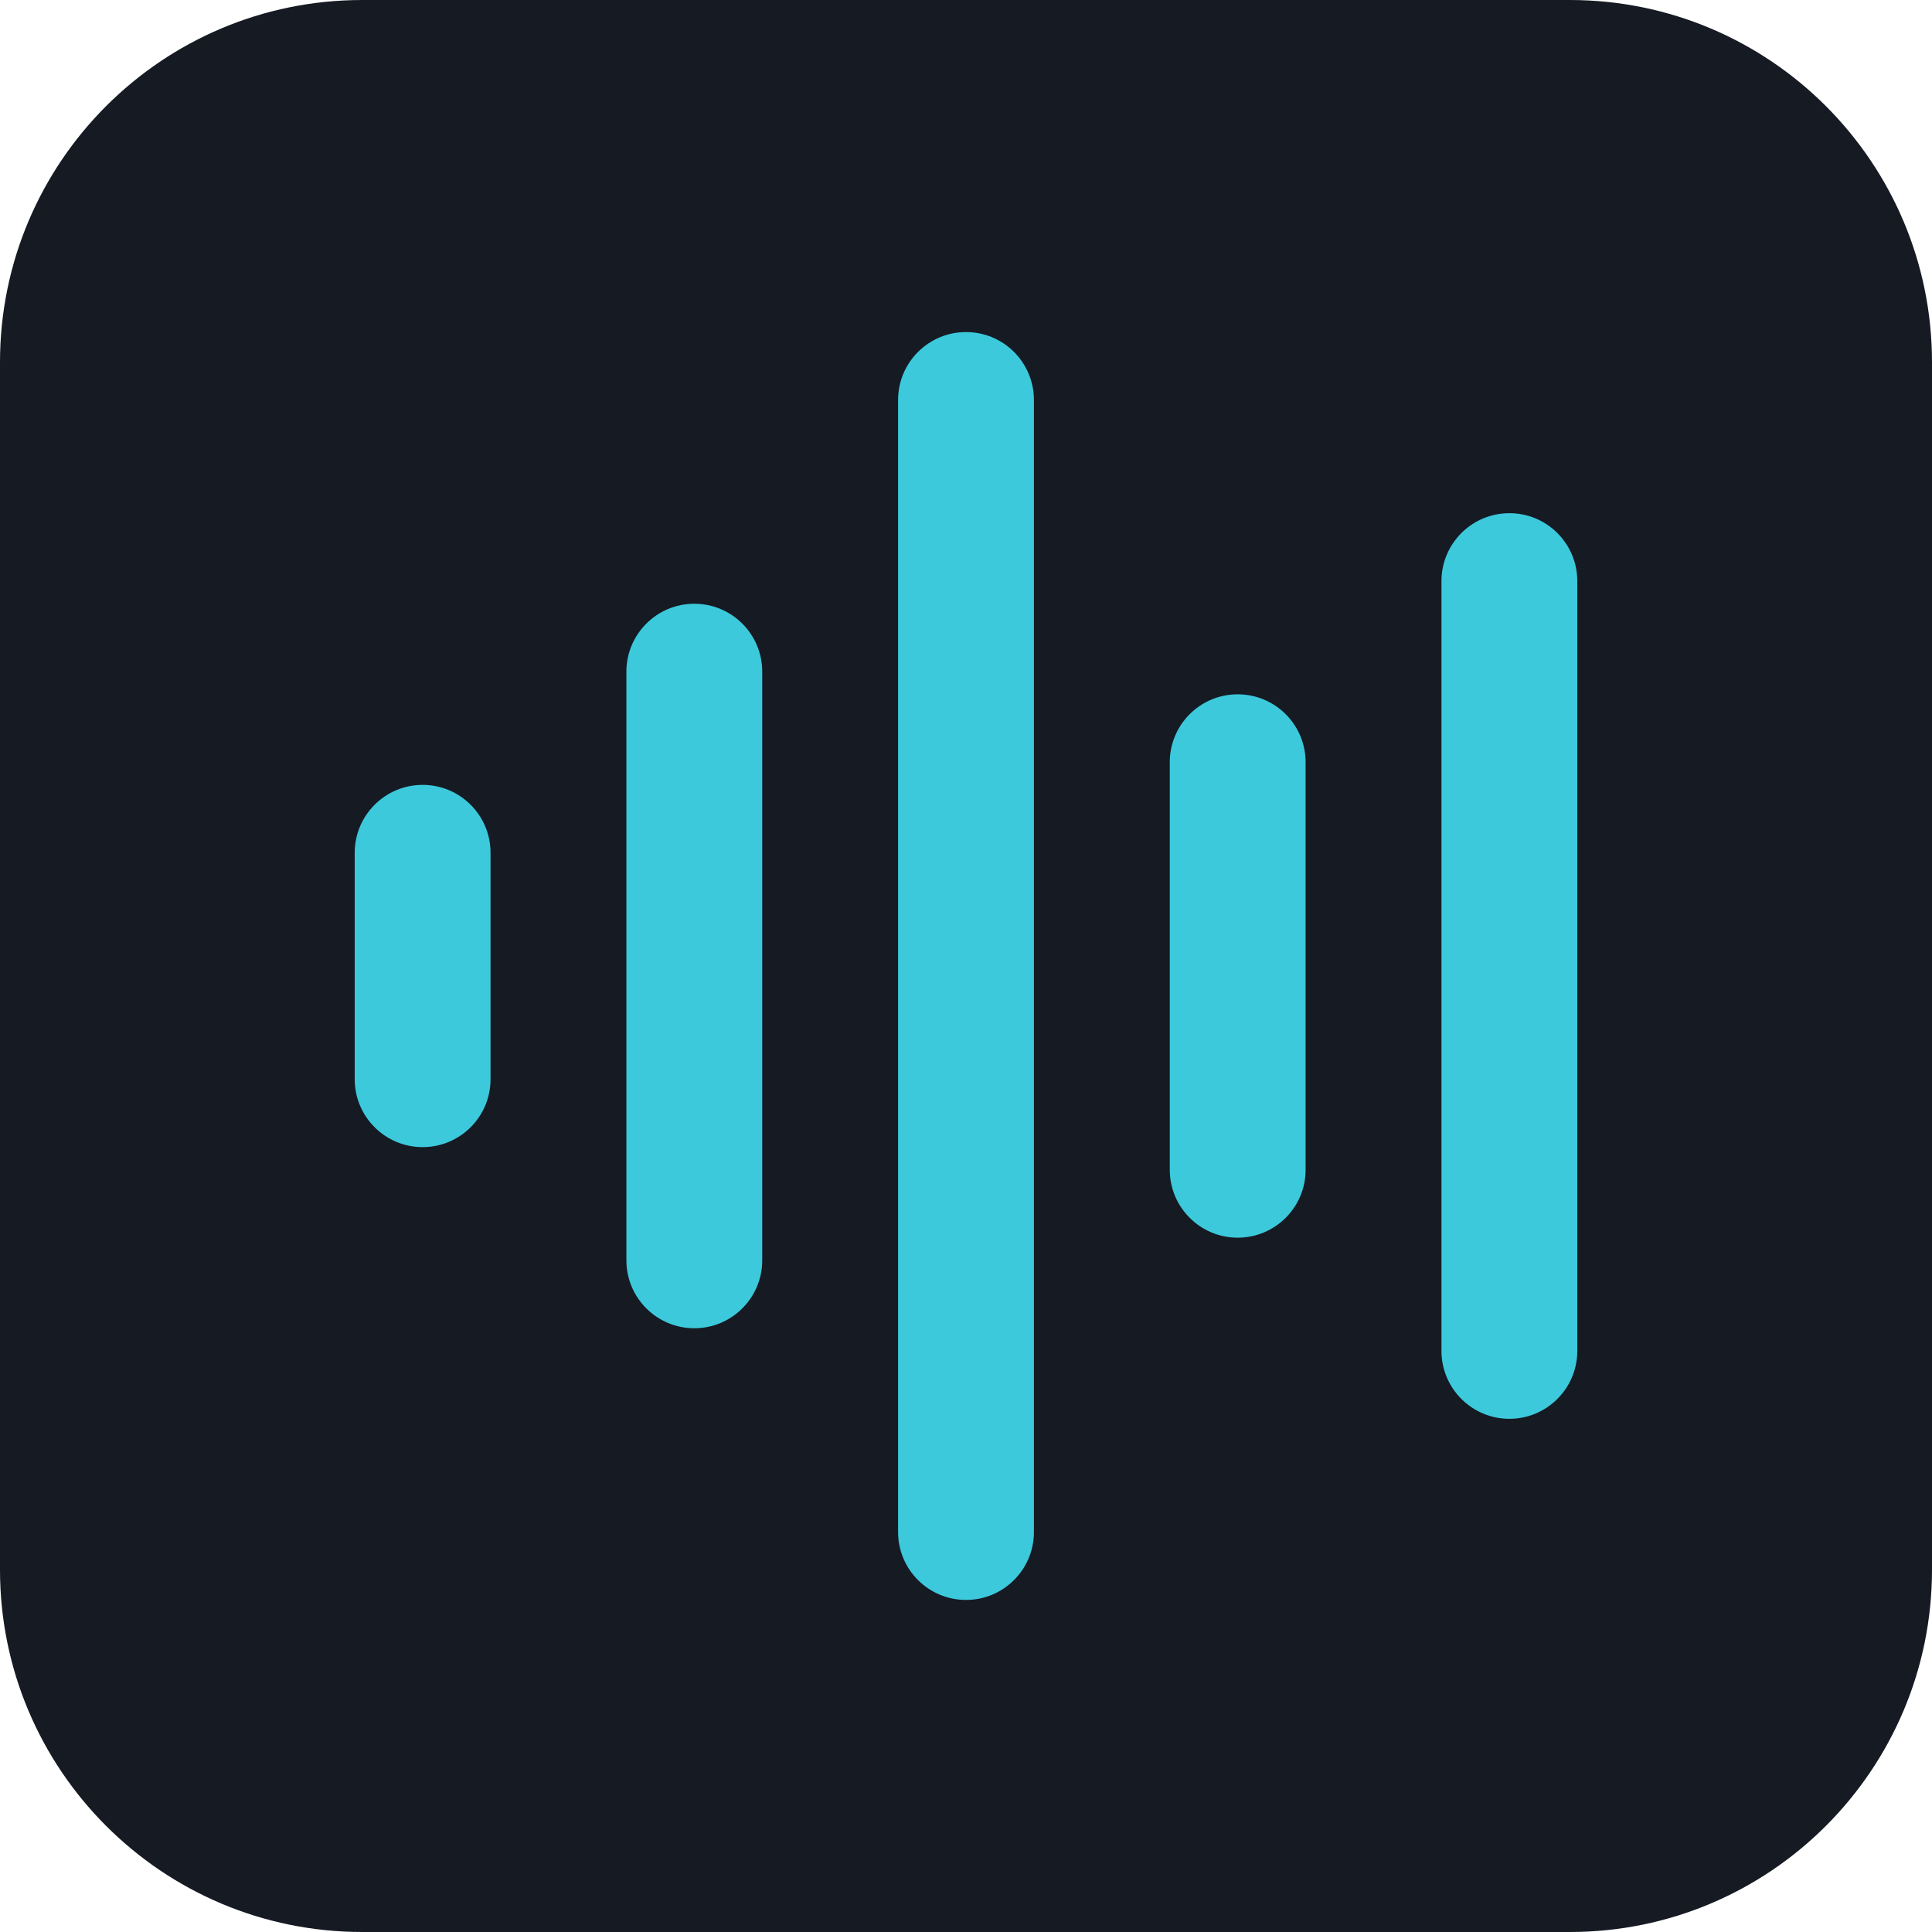
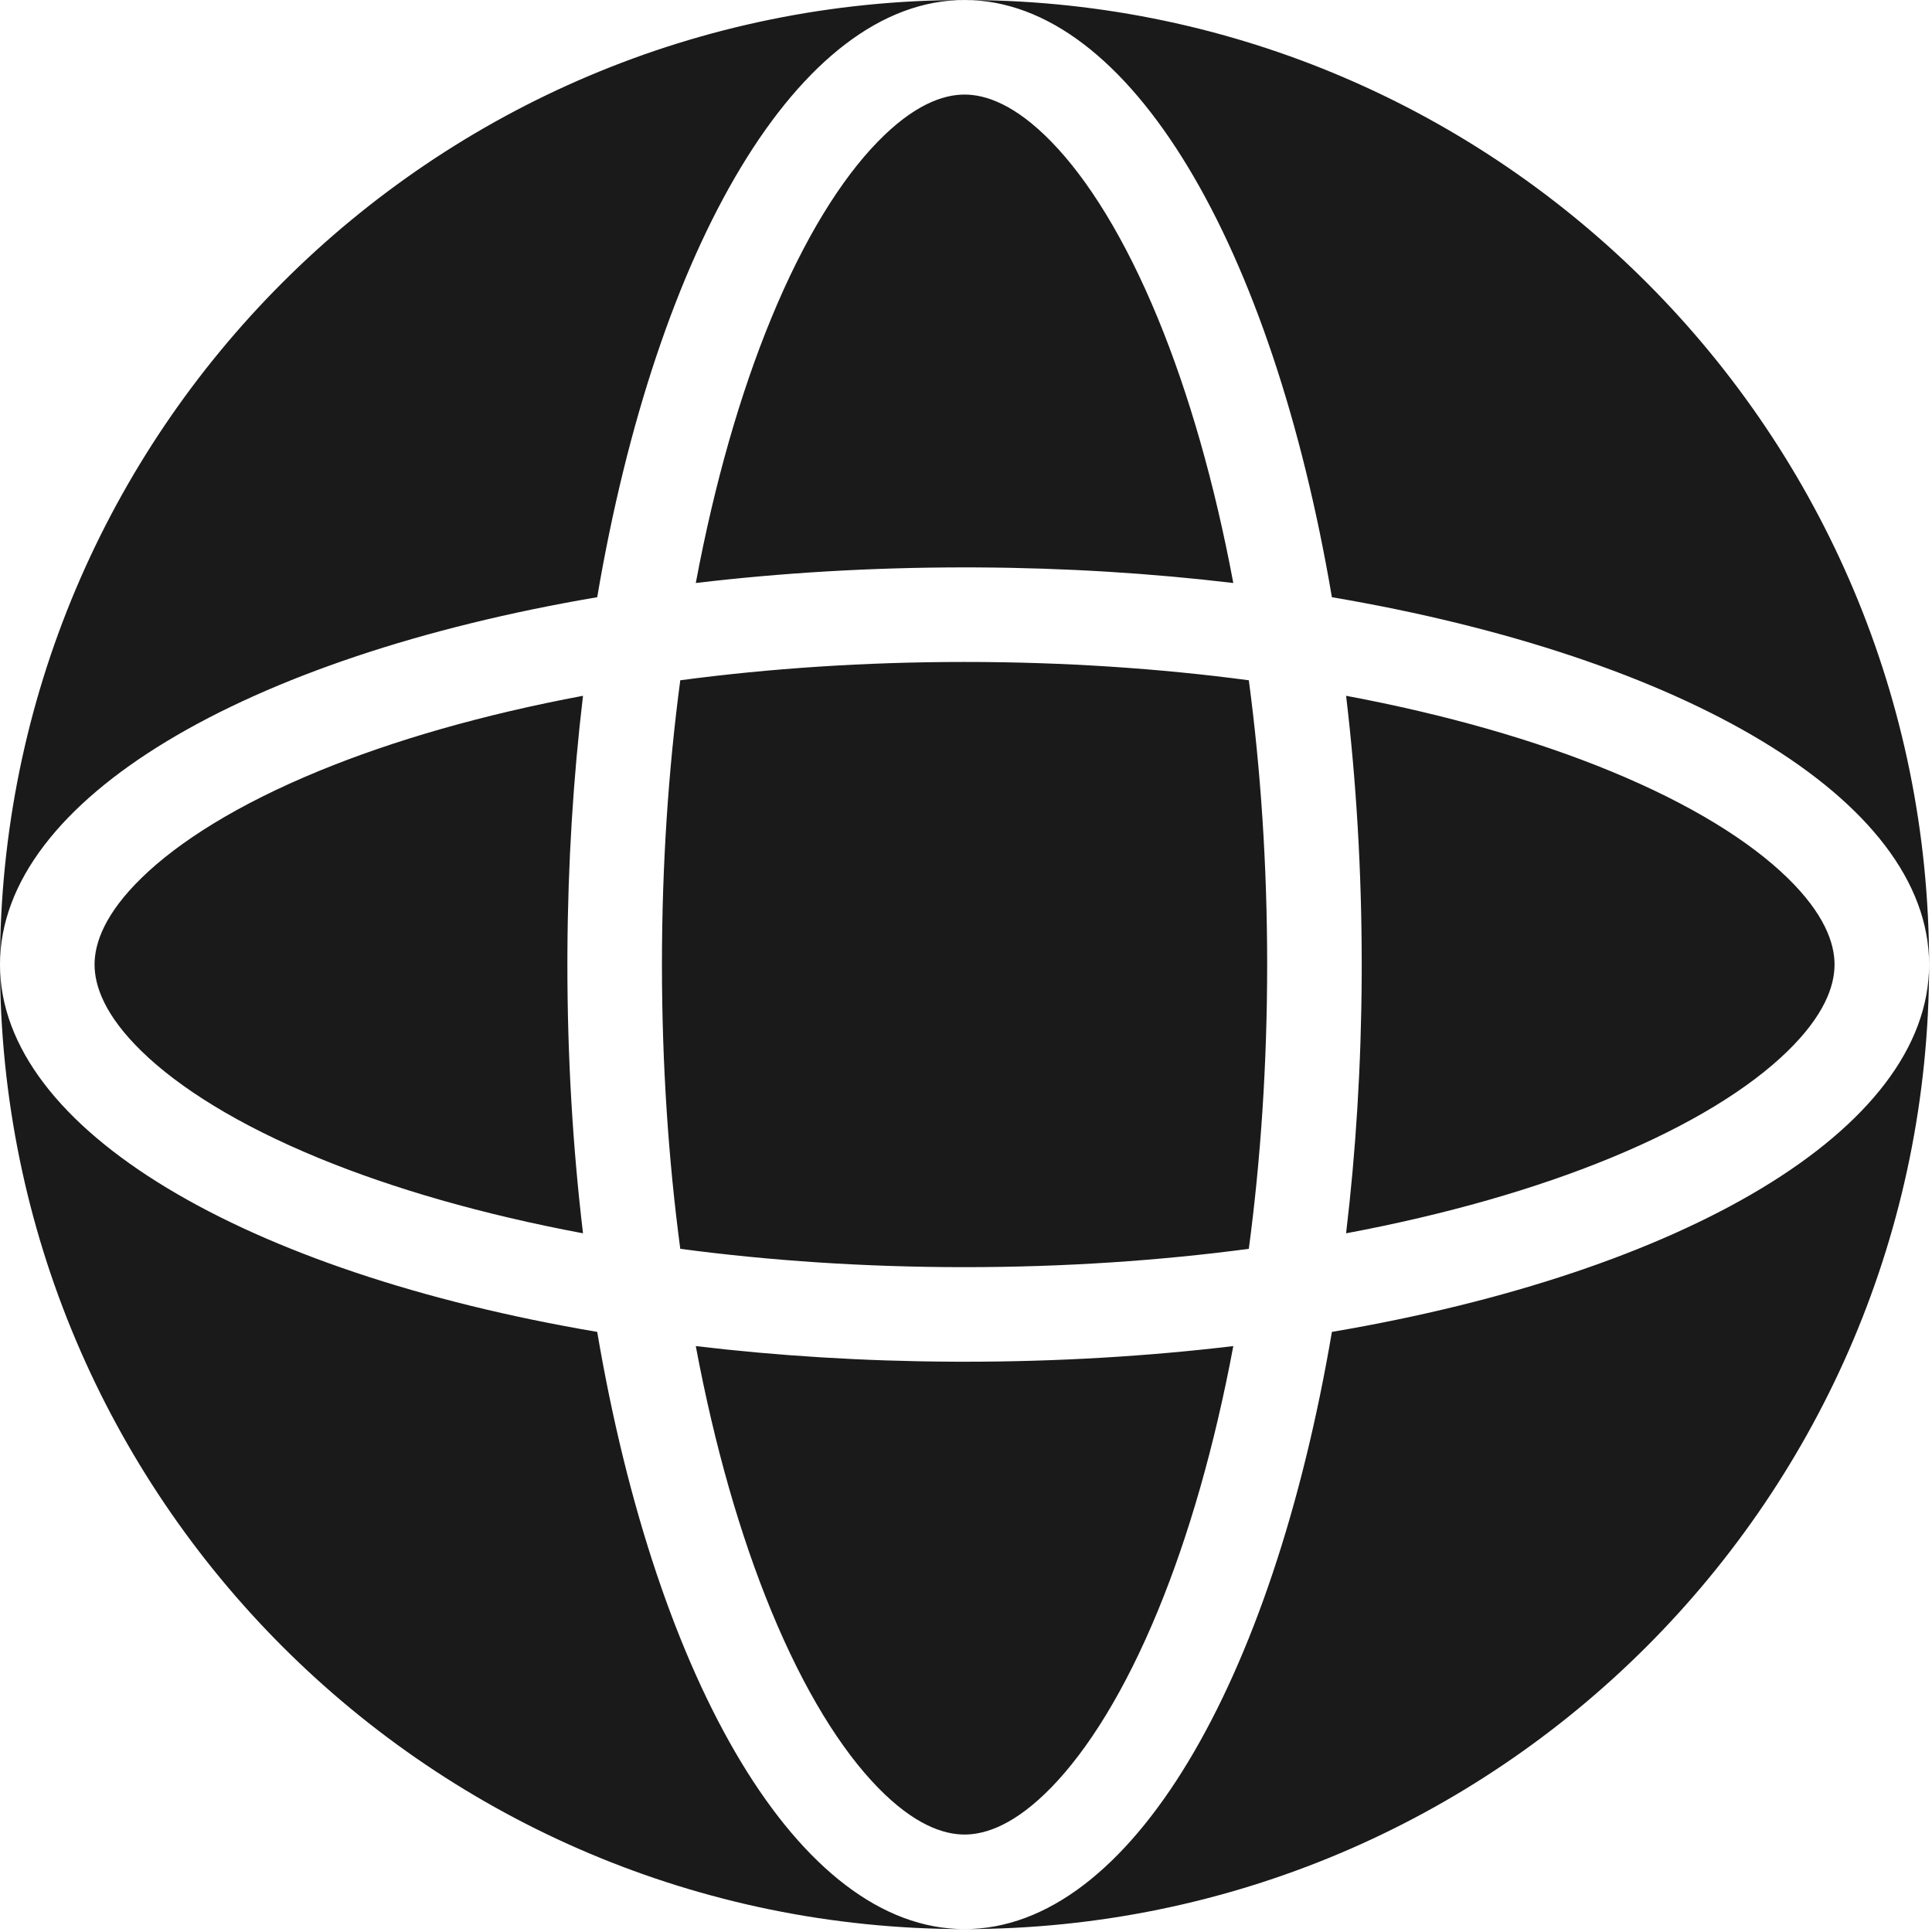
- <svg xmlns="http://www.w3.org/2000/svg" viewBox="0 0 32 32" width="32" height="32">
-   <rect width="32" height="32" rx="6" fill="#151A23" />
-   <g transform="translate(4, 4) scale(1.5)">
-     <path fill="#3CC9DB" fill-rule="evenodd" d="M8 1a.75.75 0 0 1 .75.75v12.5a.75.75 0 0 1-1.5 0V1.75A.75.75 0 0 1 8 1Zm6 2a.75.75 0 0 1 .75.75v8.5a.75.75 0 0 1-1.5 0v-8.5A.75.75 0 0 1 14 3ZM5 4a.75.75 0 0 1 .75.75v6.5a.75.75 0 0 1-1.5 0v-6.5A.75.75 0 0 1 5 4Zm6 1a.75.75 0 0 1 .75.75v4.5a.75.75 0 0 1-1.5 0v-4.5A.75.75 0 0 1 11 5ZM2 6a.75.75 0 0 1 .75.75v2.5a.75.75 0 0 1-1.5 0v-2.5A.75.75 0 0 1 2 6Z" clip-rule="evenodd" />
-   </g>
+ <svg xmlns="http://www.w3.org/2000/svg" width="32" height="32" viewBox="0 0 457 457" fill="none">
+   <path d="M229.634 0.005C354.963 0.799 456.315 102.642 456.315 228.158C456.315 354.166 354.166 456.315 228.158 456.315C102.15 456.315 0 354.166 0 228.158C0 102.15 102.15 0 228.158 0C188.941 0 155.338 58.357 141.266 141.265C58.358 155.337 0 188.941 0 228.158C0 267.375 58.357 300.978 141.265 315.05C155.337 397.958 188.941 456.315 228.158 456.315C267.375 456.315 300.978 397.958 315.05 315.051C397.958 300.979 456.315 267.375 456.315 228.158C456.315 188.941 397.958 155.338 315.05 141.266C300.978 58.358 267.375 0 228.158 0L229.634 0.005ZM291.73 318.407C287.289 342.118 281.189 363.285 273.905 380.973C266.064 400.016 257.294 413.954 248.699 422.782C240.174 431.54 233.24 433.947 228.158 433.947C223.076 433.947 216.143 431.54 207.617 422.782C199.023 413.954 190.252 400.016 182.411 380.973C175.128 363.284 169.025 342.118 164.584 318.407C183.863 320.706 204.194 321.988 225.209 322.098L228.158 322.105C250.221 322.105 271.551 320.813 291.73 318.407ZM228.158 156.579C251.779 156.579 274.373 158.117 295.4 160.914C298.197 181.942 299.737 204.536 299.737 228.157C299.737 251.778 298.197 274.373 295.4 295.4C274.373 298.197 251.779 299.737 228.158 299.737C204.537 299.737 181.942 298.197 160.914 295.4C158.117 274.373 156.579 251.778 156.579 228.157C156.579 204.537 158.117 181.942 160.914 160.914C181.942 158.117 204.537 156.579 228.158 156.579ZM137.907 164.585C135.609 183.864 134.328 204.194 134.219 225.209L134.211 228.157C134.211 250.219 135.501 271.55 137.907 291.729C114.197 287.288 93.031 281.188 75.343 273.905C56.3 266.064 42.362 257.294 33.533 248.699C24.776 240.174 22.368 233.24 22.368 228.158C22.368 223.076 24.776 216.143 33.533 207.617C42.362 199.023 56.3 190.252 75.343 182.411C93.031 175.128 114.196 169.026 137.907 164.585ZM228.158 22.368C233.24 22.368 240.174 24.775 248.699 33.532C257.294 42.361 266.064 56.3 273.905 75.343C281.188 93.031 287.288 114.197 291.729 137.907C272.451 135.609 252.121 134.328 231.106 134.219L228.158 134.211C206.096 134.211 184.765 135.501 164.585 137.907C169.026 114.197 175.128 93.031 182.411 75.343C190.252 56.3 199.023 42.361 207.617 33.532C216.143 24.775 223.076 22.368 228.158 22.368ZM322.105 228.157C322.105 206.095 320.813 184.764 318.407 164.584C342.118 169.025 363.284 175.128 380.973 182.411C400.016 190.252 413.955 199.023 422.783 207.617C431.541 216.143 433.947 223.076 433.947 228.158C433.947 233.24 431.54 240.174 422.783 248.699C413.955 257.294 400.016 266.064 380.973 273.905C363.285 281.189 342.118 287.289 318.407 291.73C320.706 272.451 321.988 252.121 322.098 231.106L322.105 228.157Z" fill="#1a1a1a" />
</svg>
